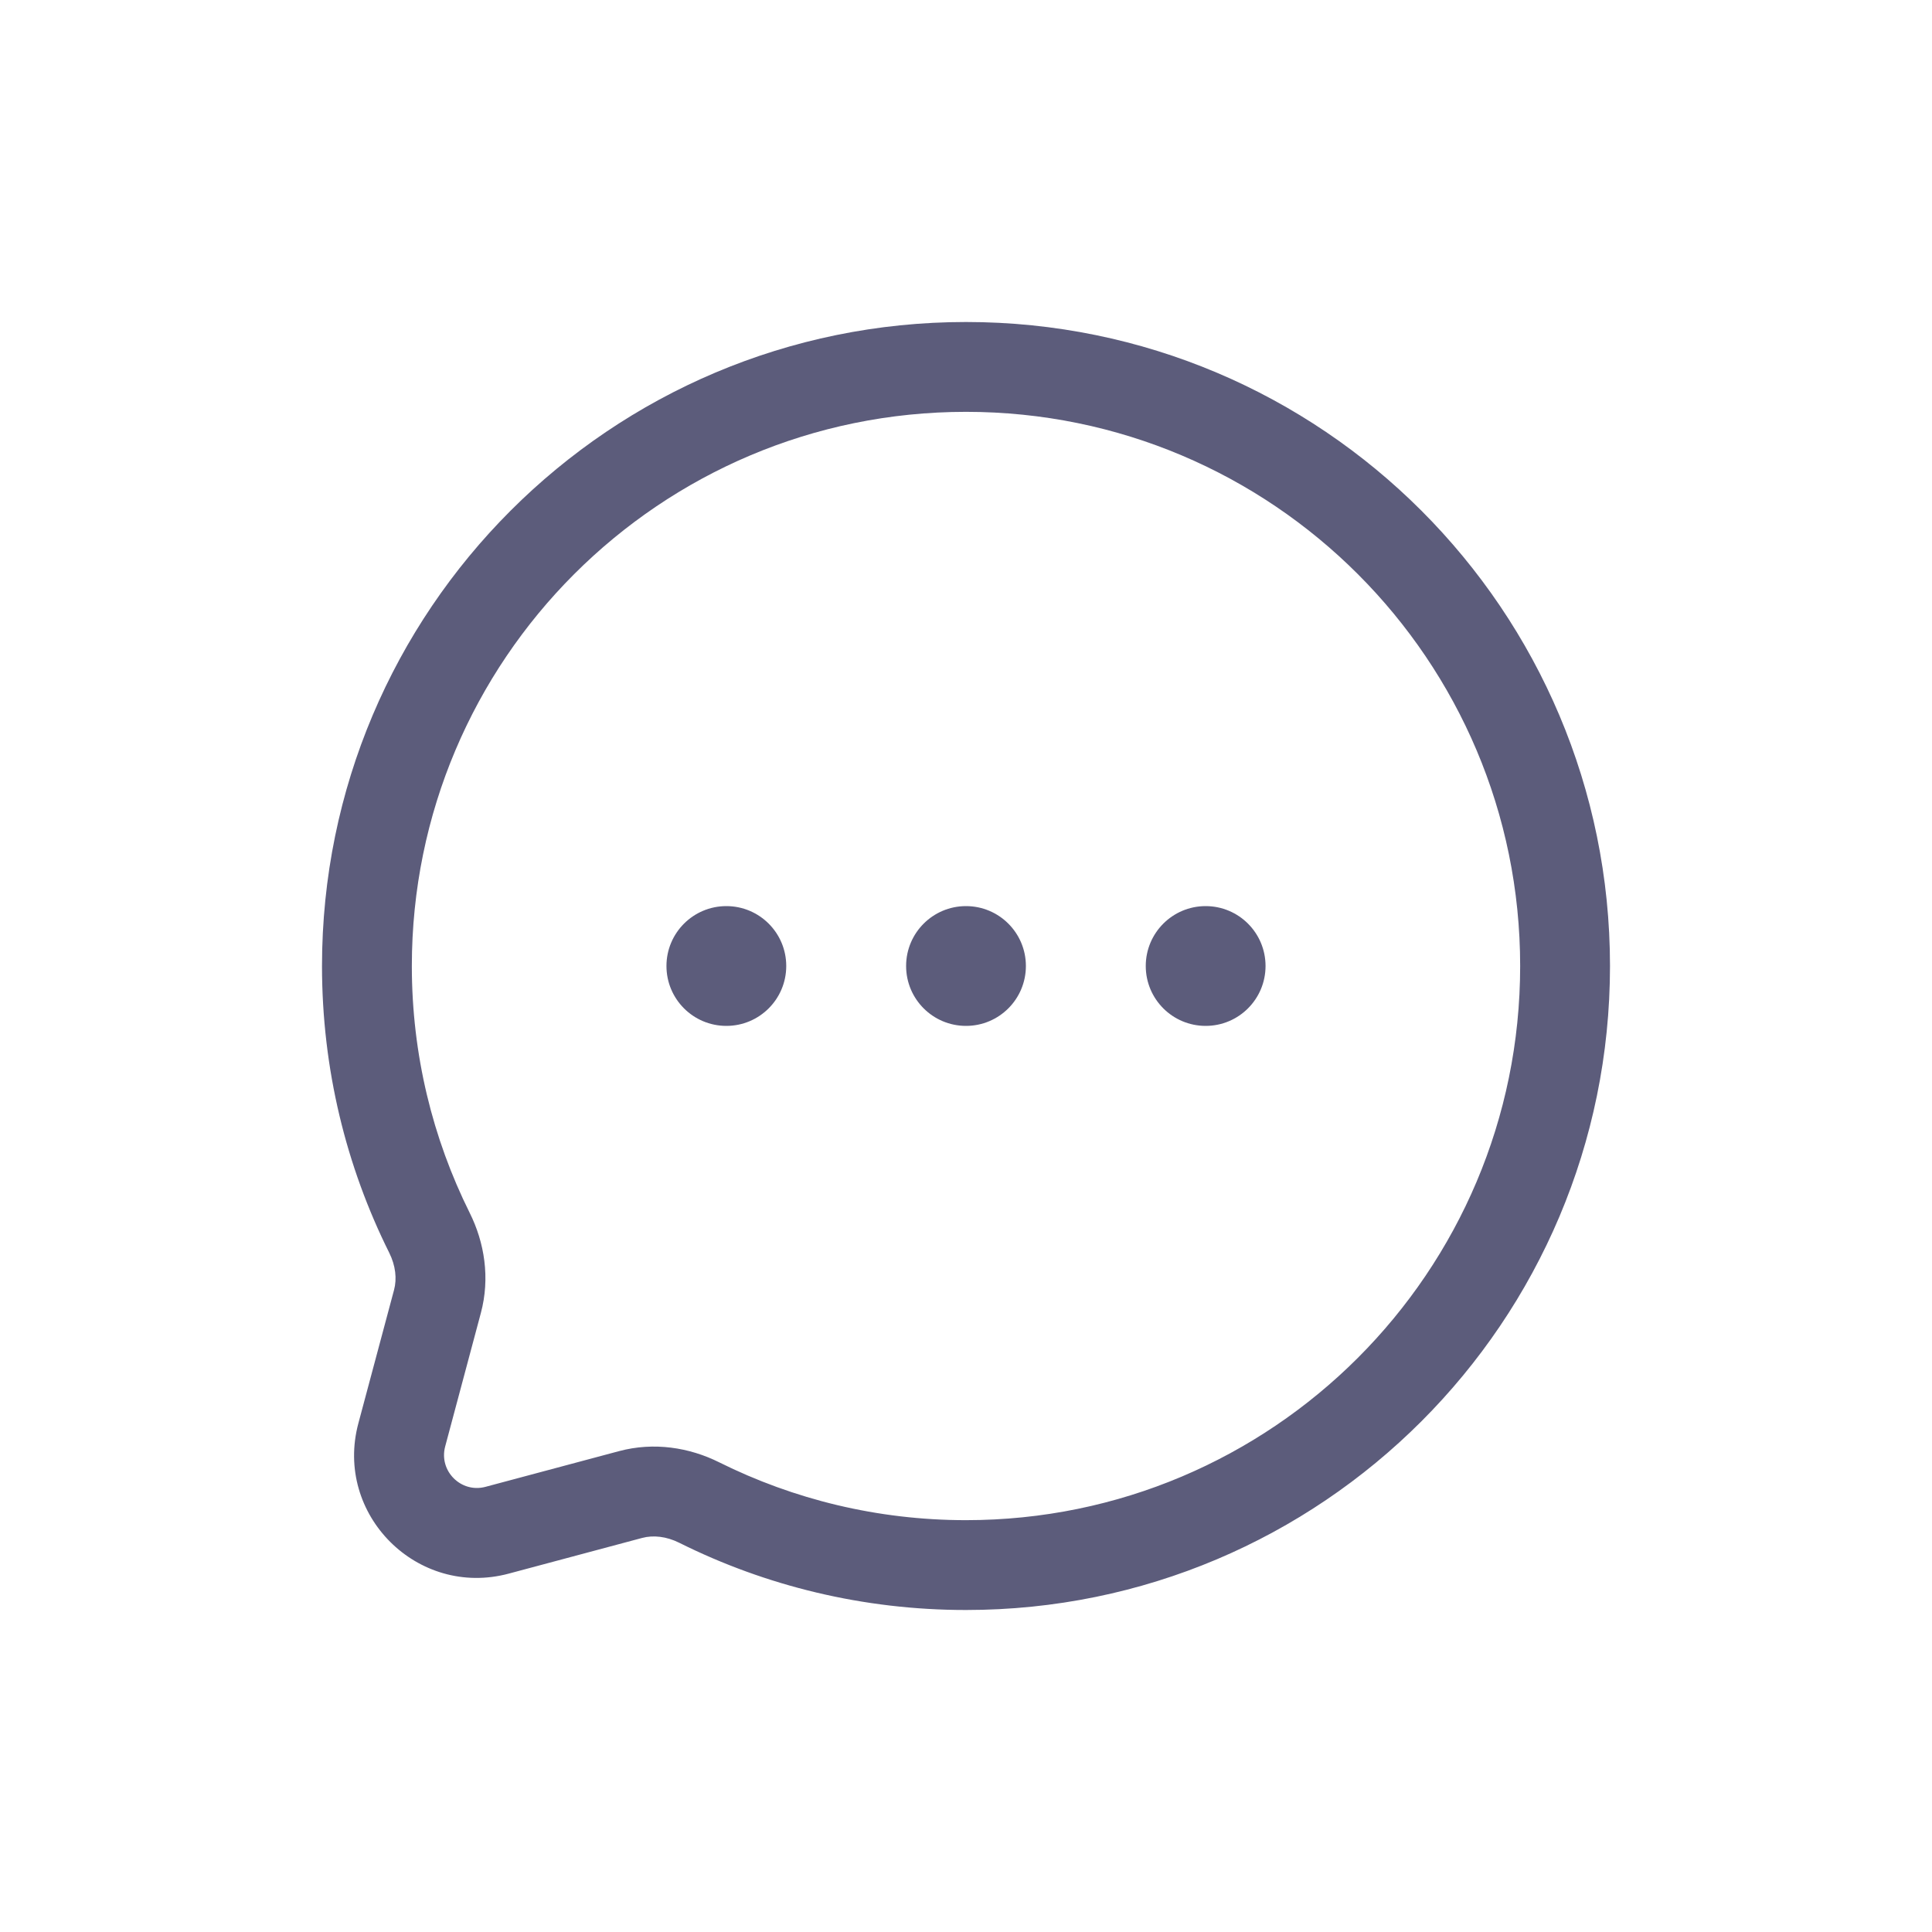
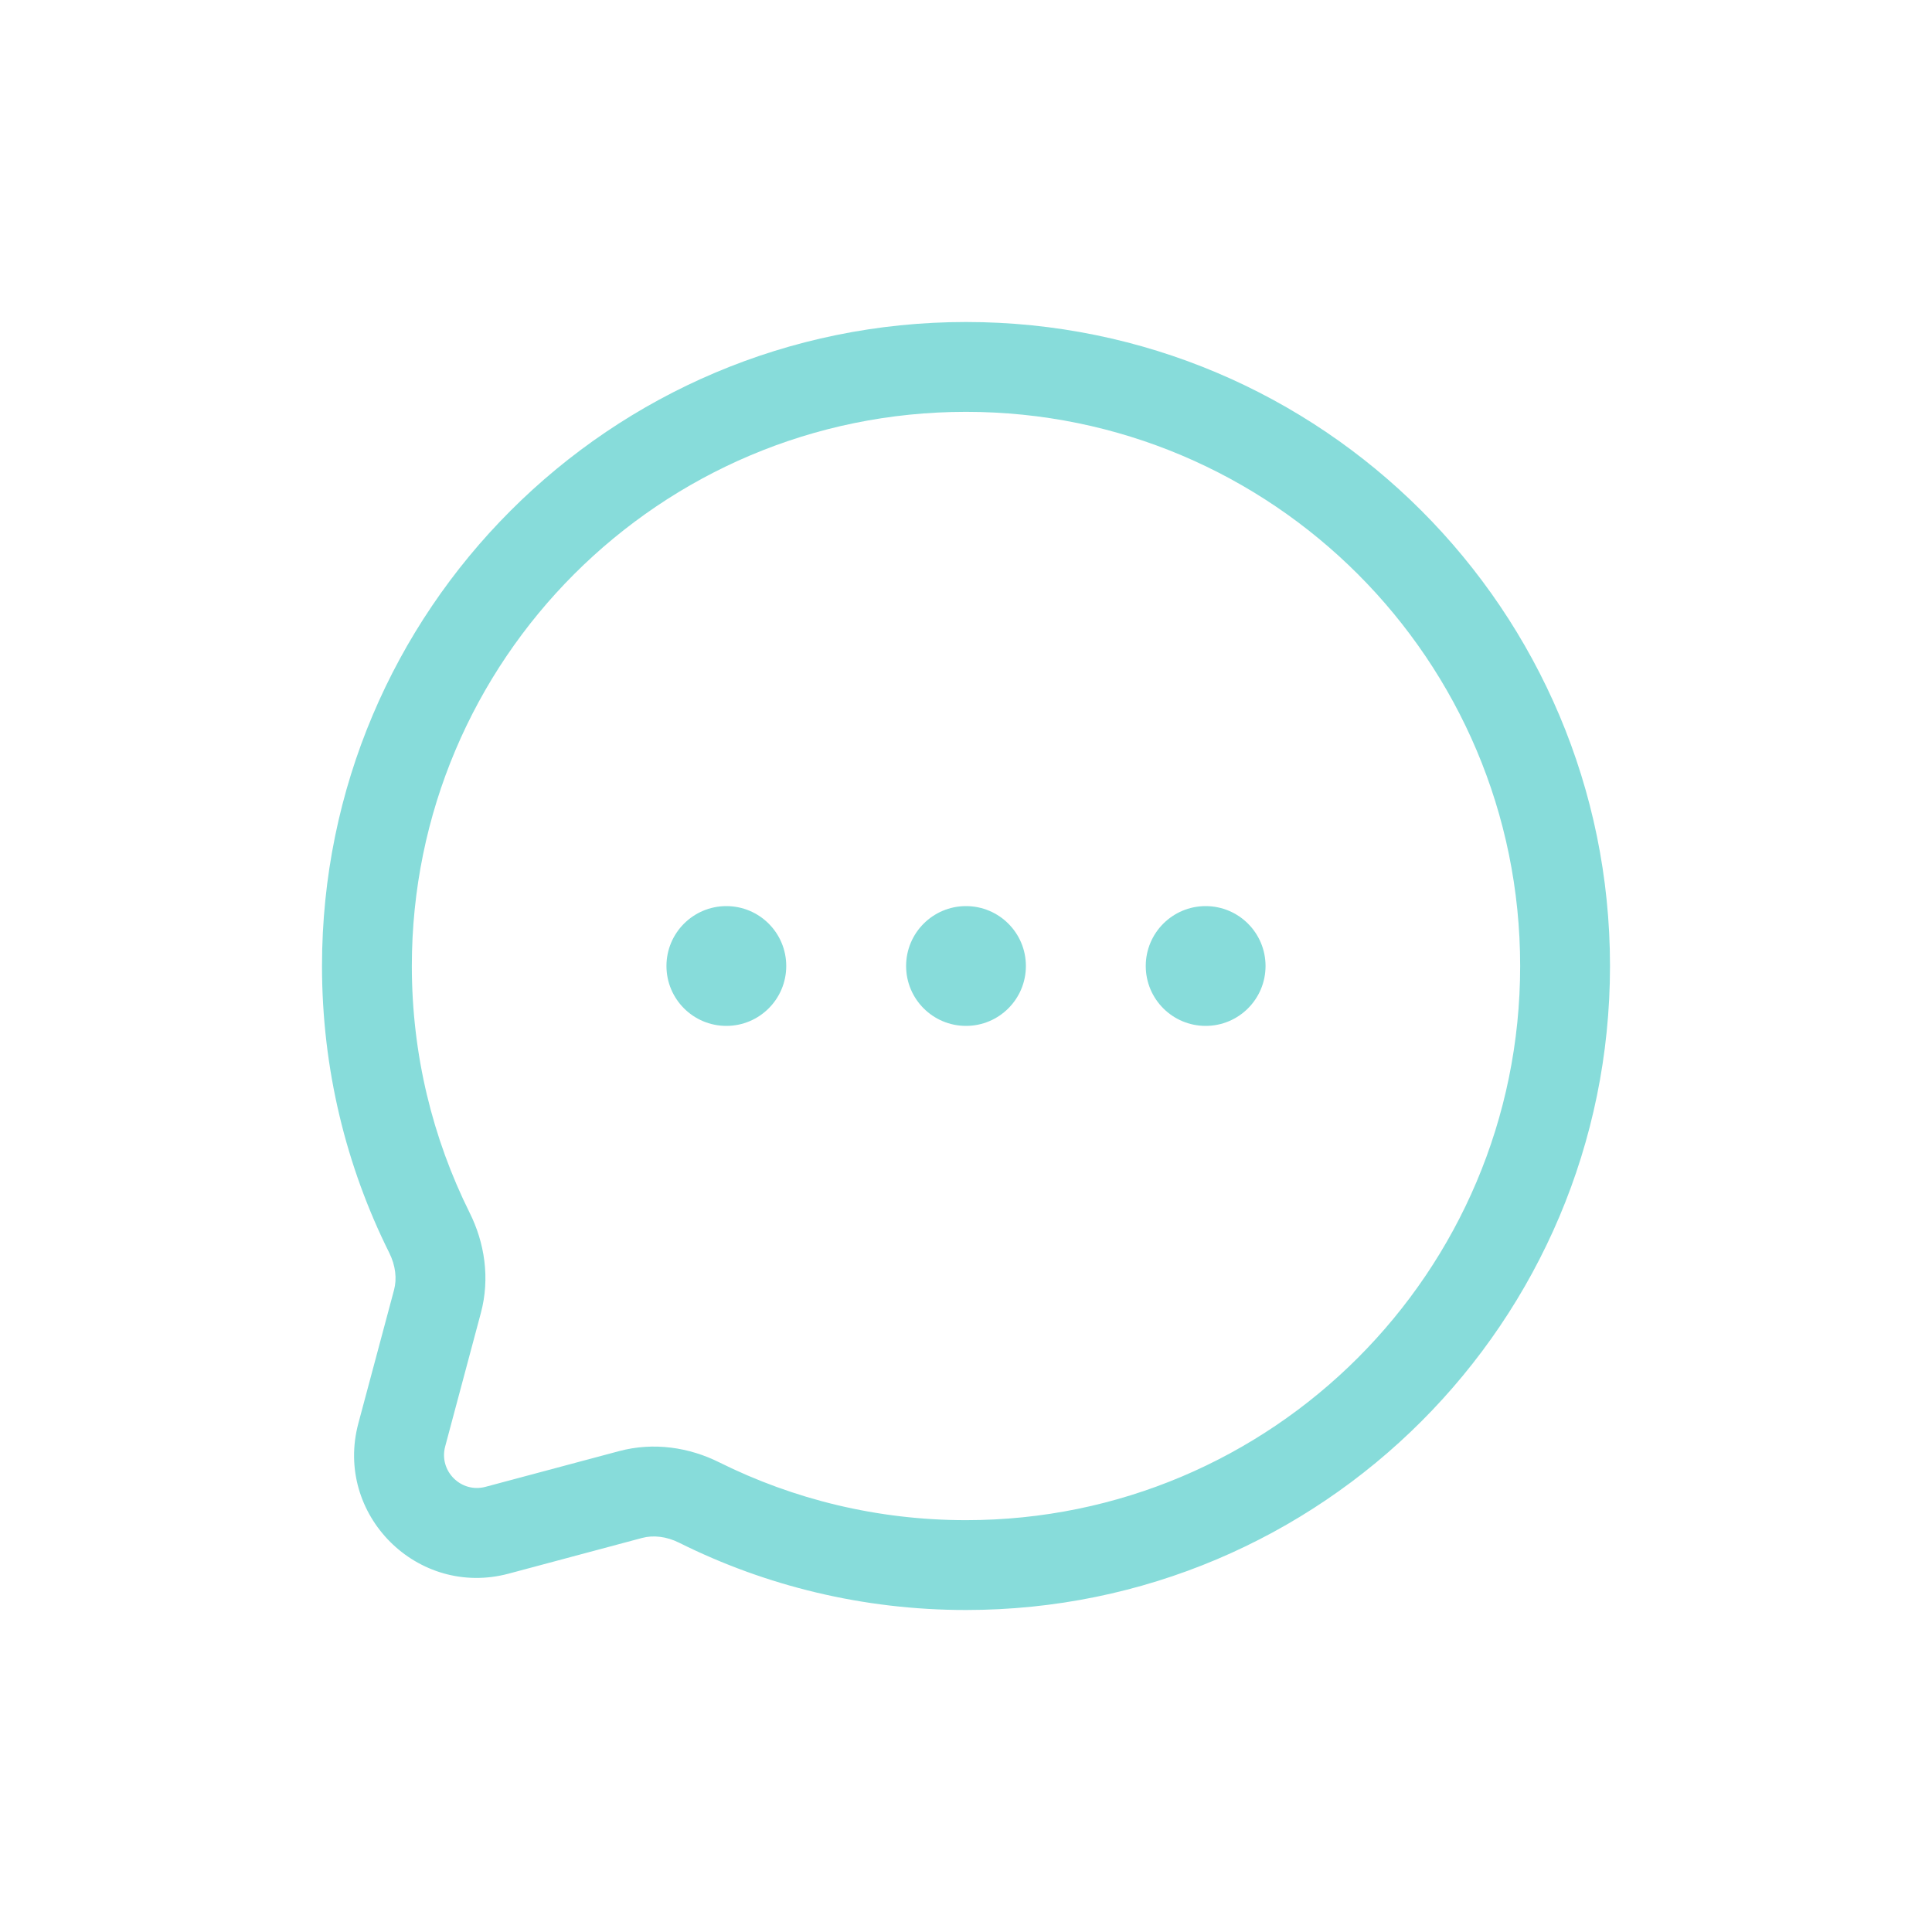
<svg xmlns="http://www.w3.org/2000/svg" width="24" height="24" viewBox="0 0 24 24" fill="none">
-   <path d="M9.767 12C9.767 12.411 9.434 12.744 9.023 12.744C8.612 12.744 8.279 12.411 8.279 12C8.279 11.589 8.612 11.256 9.023 11.256C9.434 11.256 9.767 11.589 9.767 12Z" fill="#5C5C7B" />
-   <path d="M12.744 12C12.744 12.411 12.411 12.744 12 12.744C11.589 12.744 11.256 12.411 11.256 12C11.256 11.589 11.589 11.256 12 11.256C12.411 11.256 12.744 11.589 12.744 12Z" fill="#5C5C7B" />
-   <path d="M15.721 12C15.721 12.411 15.388 12.744 14.977 12.744C14.566 12.744 14.233 12.411 14.233 12C14.233 11.589 14.566 11.256 14.977 11.256C15.388 11.256 15.721 11.589 15.721 12Z" fill="#5C5C7B" />
-   <path fill-rule="evenodd" clip-rule="evenodd" d="M20 12C20 7.582 16.418 4 12 4C7.582 4 4 7.582 4 12C4 13.279 4.3 14.489 4.835 15.562C4.915 15.723 4.932 15.886 4.895 16.024L4.452 17.68C4.148 18.814 5.186 19.852 6.32 19.548L7.976 19.105C8.114 19.068 8.278 19.085 8.438 19.165C9.511 19.7 10.721 20 12 20C16.418 20 20 16.418 20 12ZM12 5.116C15.802 5.116 18.884 8.198 18.884 12C18.884 15.802 15.802 18.884 12 18.884C10.898 18.884 9.858 18.625 8.935 18.166C8.565 17.981 8.123 17.91 7.688 18.027L6.031 18.47C5.727 18.551 5.449 18.273 5.53 17.969L5.973 16.312C6.09 15.877 6.019 15.435 5.834 15.065C5.375 14.142 5.116 13.102 5.116 12C5.116 8.198 8.198 5.116 12 5.116Z" fill="#5C5C7B" />
+   <path d="M9.767 12C9.767 12.411 9.434 12.744 9.023 12.744C8.612 12.744 8.279 12.411 8.279 12C8.279 11.589 8.612 11.256 9.023 11.256C9.434 11.256 9.767 11.589 9.767 12Z" fill="#87dcda" />
+   <path d="M12.744 12C12.744 12.411 12.411 12.744 12 12.744C11.589 12.744 11.256 12.411 11.256 12C11.256 11.589 11.589 11.256 12 11.256C12.411 11.256 12.744 11.589 12.744 12Z" fill="#87dcda" />
+   <path d="M15.721 12C15.721 12.411 15.388 12.744 14.977 12.744C14.566 12.744 14.233 12.411 14.233 12C14.233 11.589 14.566 11.256 14.977 11.256C15.388 11.256 15.721 11.589 15.721 12Z" fill="#87dcda" />
+   <path fill-rule="evenodd" clip-rule="evenodd" d="M20 12C20 7.582 16.418 4 12 4C7.582 4 4 7.582 4 12C4 13.279 4.3 14.489 4.835 15.562C4.915 15.723 4.932 15.886 4.895 16.024L4.452 17.68C4.148 18.814 5.186 19.852 6.32 19.548L7.976 19.105C8.114 19.068 8.278 19.085 8.438 19.165C9.511 19.7 10.721 20 12 20C16.418 20 20 16.418 20 12ZM12 5.116C15.802 5.116 18.884 8.198 18.884 12C18.884 15.802 15.802 18.884 12 18.884C10.898 18.884 9.858 18.625 8.935 18.166C8.565 17.981 8.123 17.91 7.688 18.027L6.031 18.47C5.727 18.551 5.449 18.273 5.53 17.969L5.973 16.312C6.09 15.877 6.019 15.435 5.834 15.065C5.375 14.142 5.116 13.102 5.116 12C5.116 8.198 8.198 5.116 12 5.116Z" fill="#87dcda" />
</svg>
